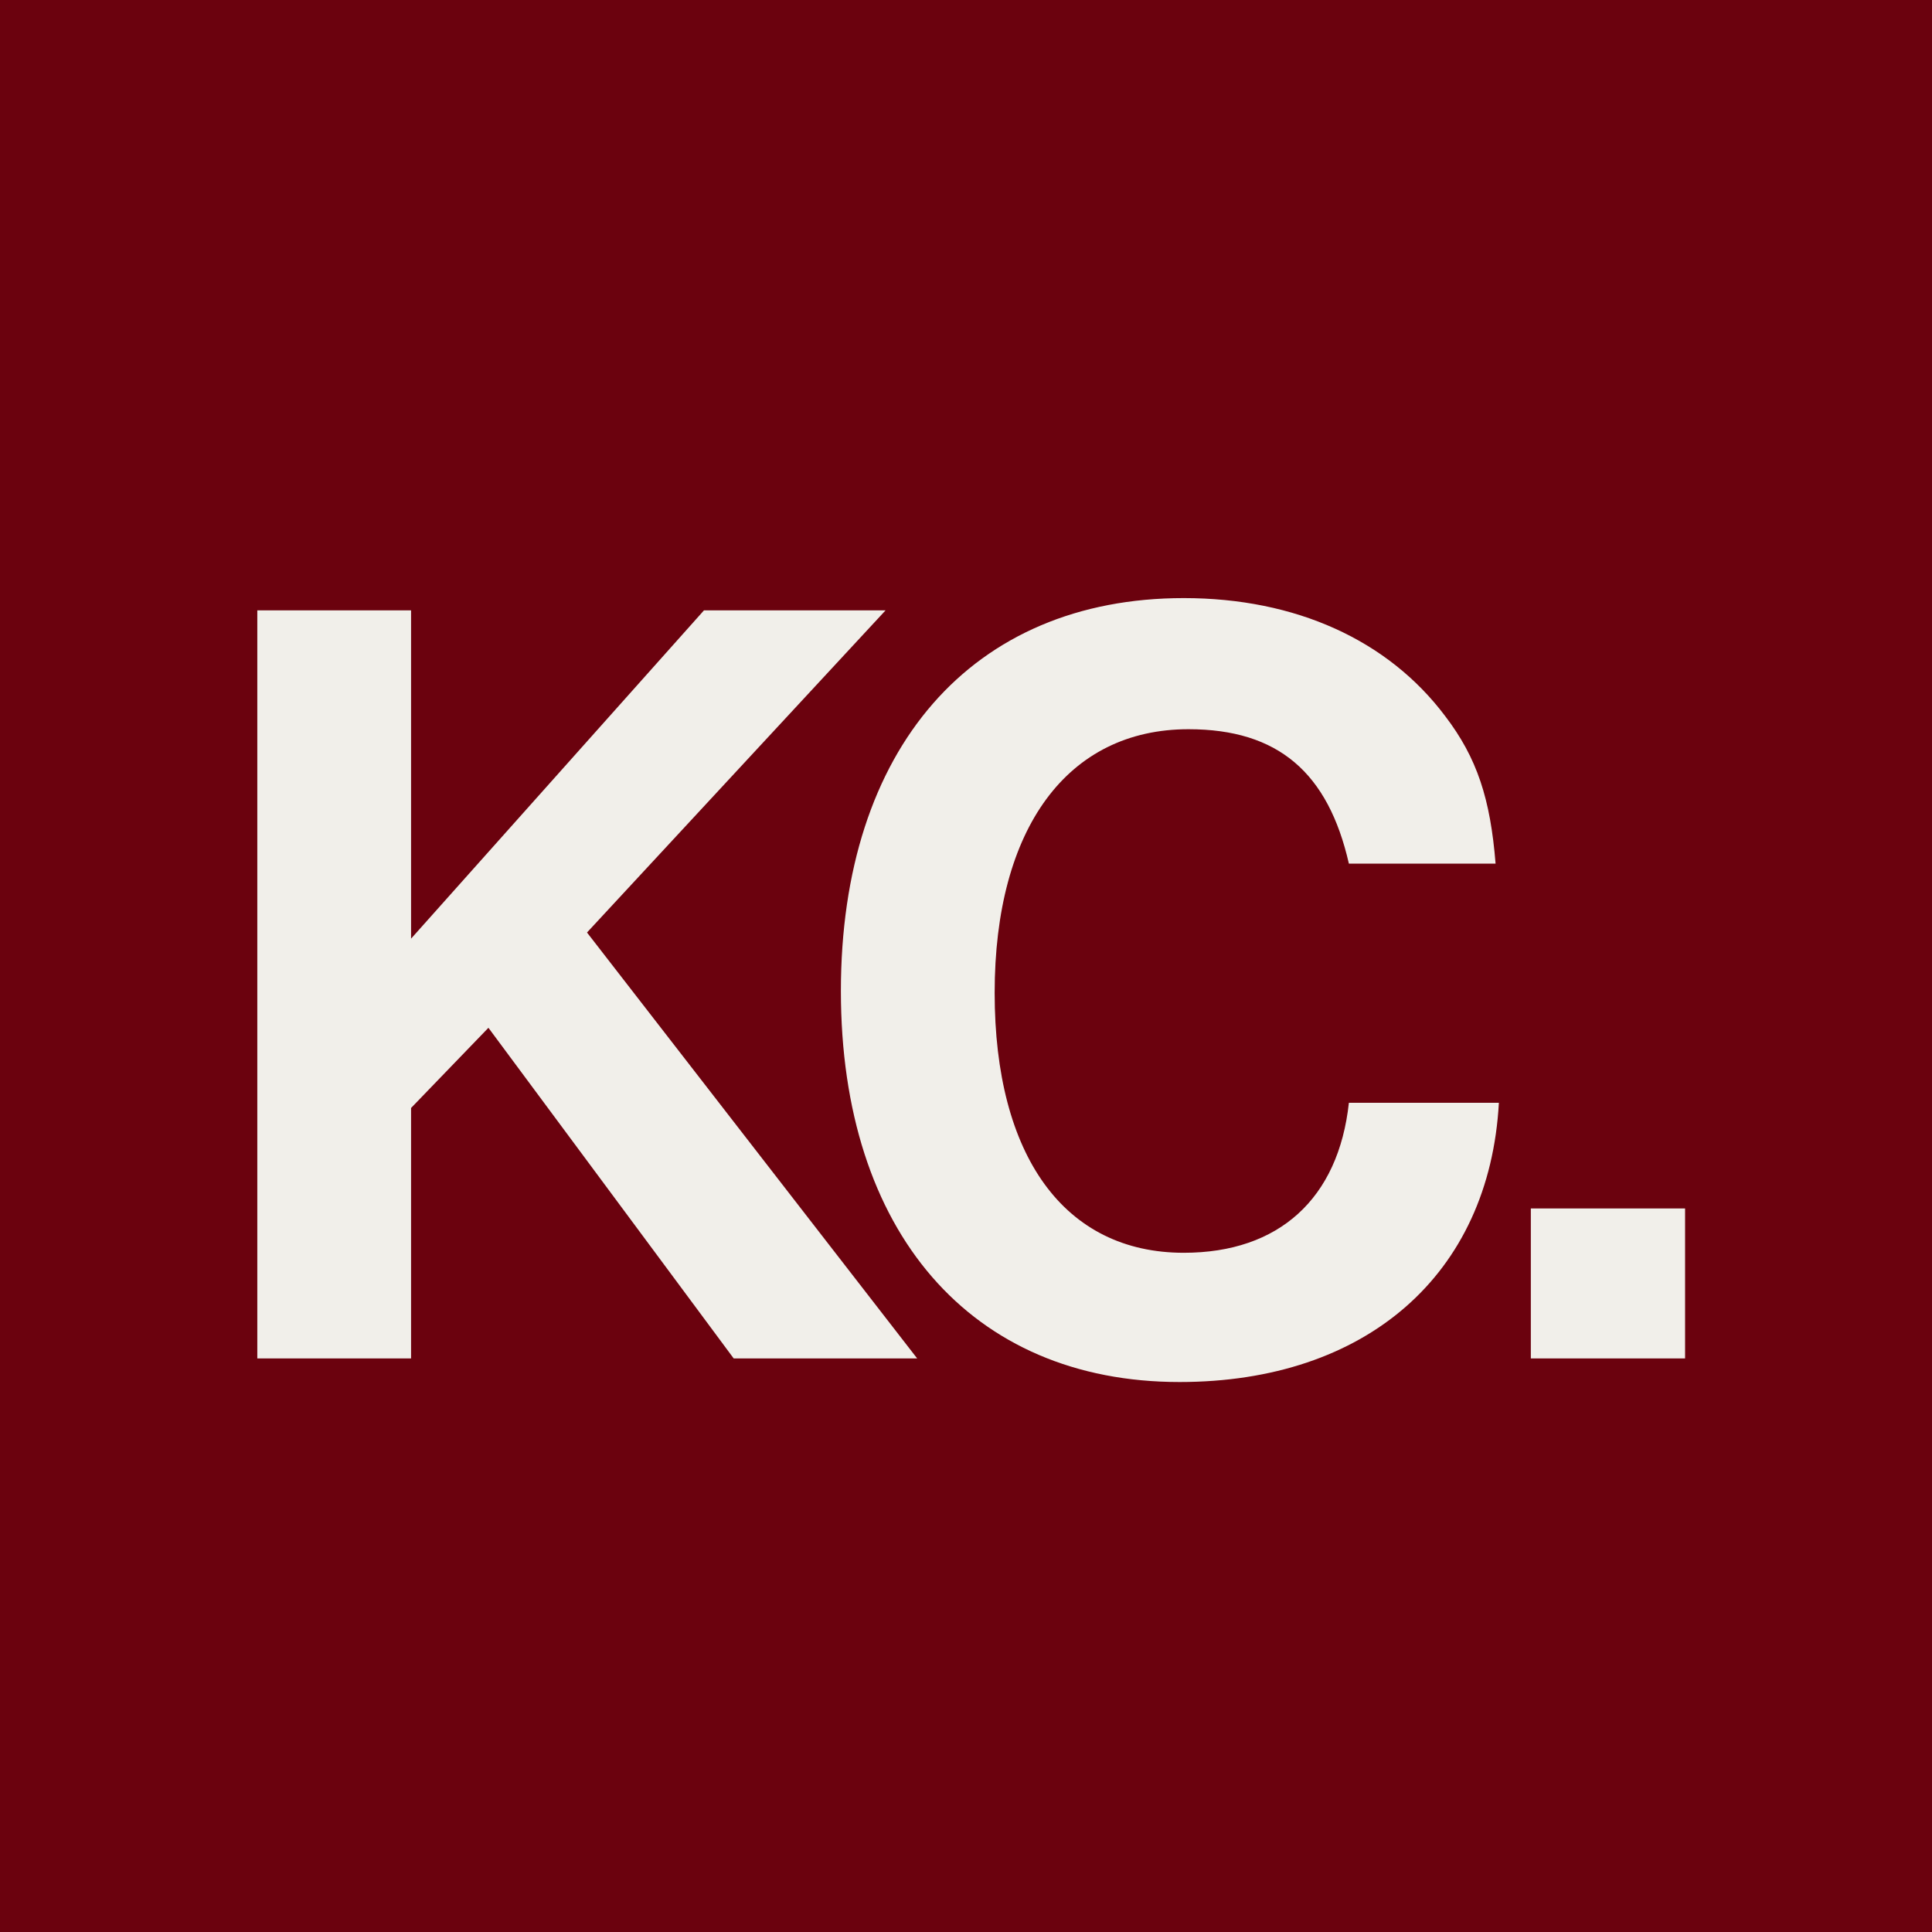
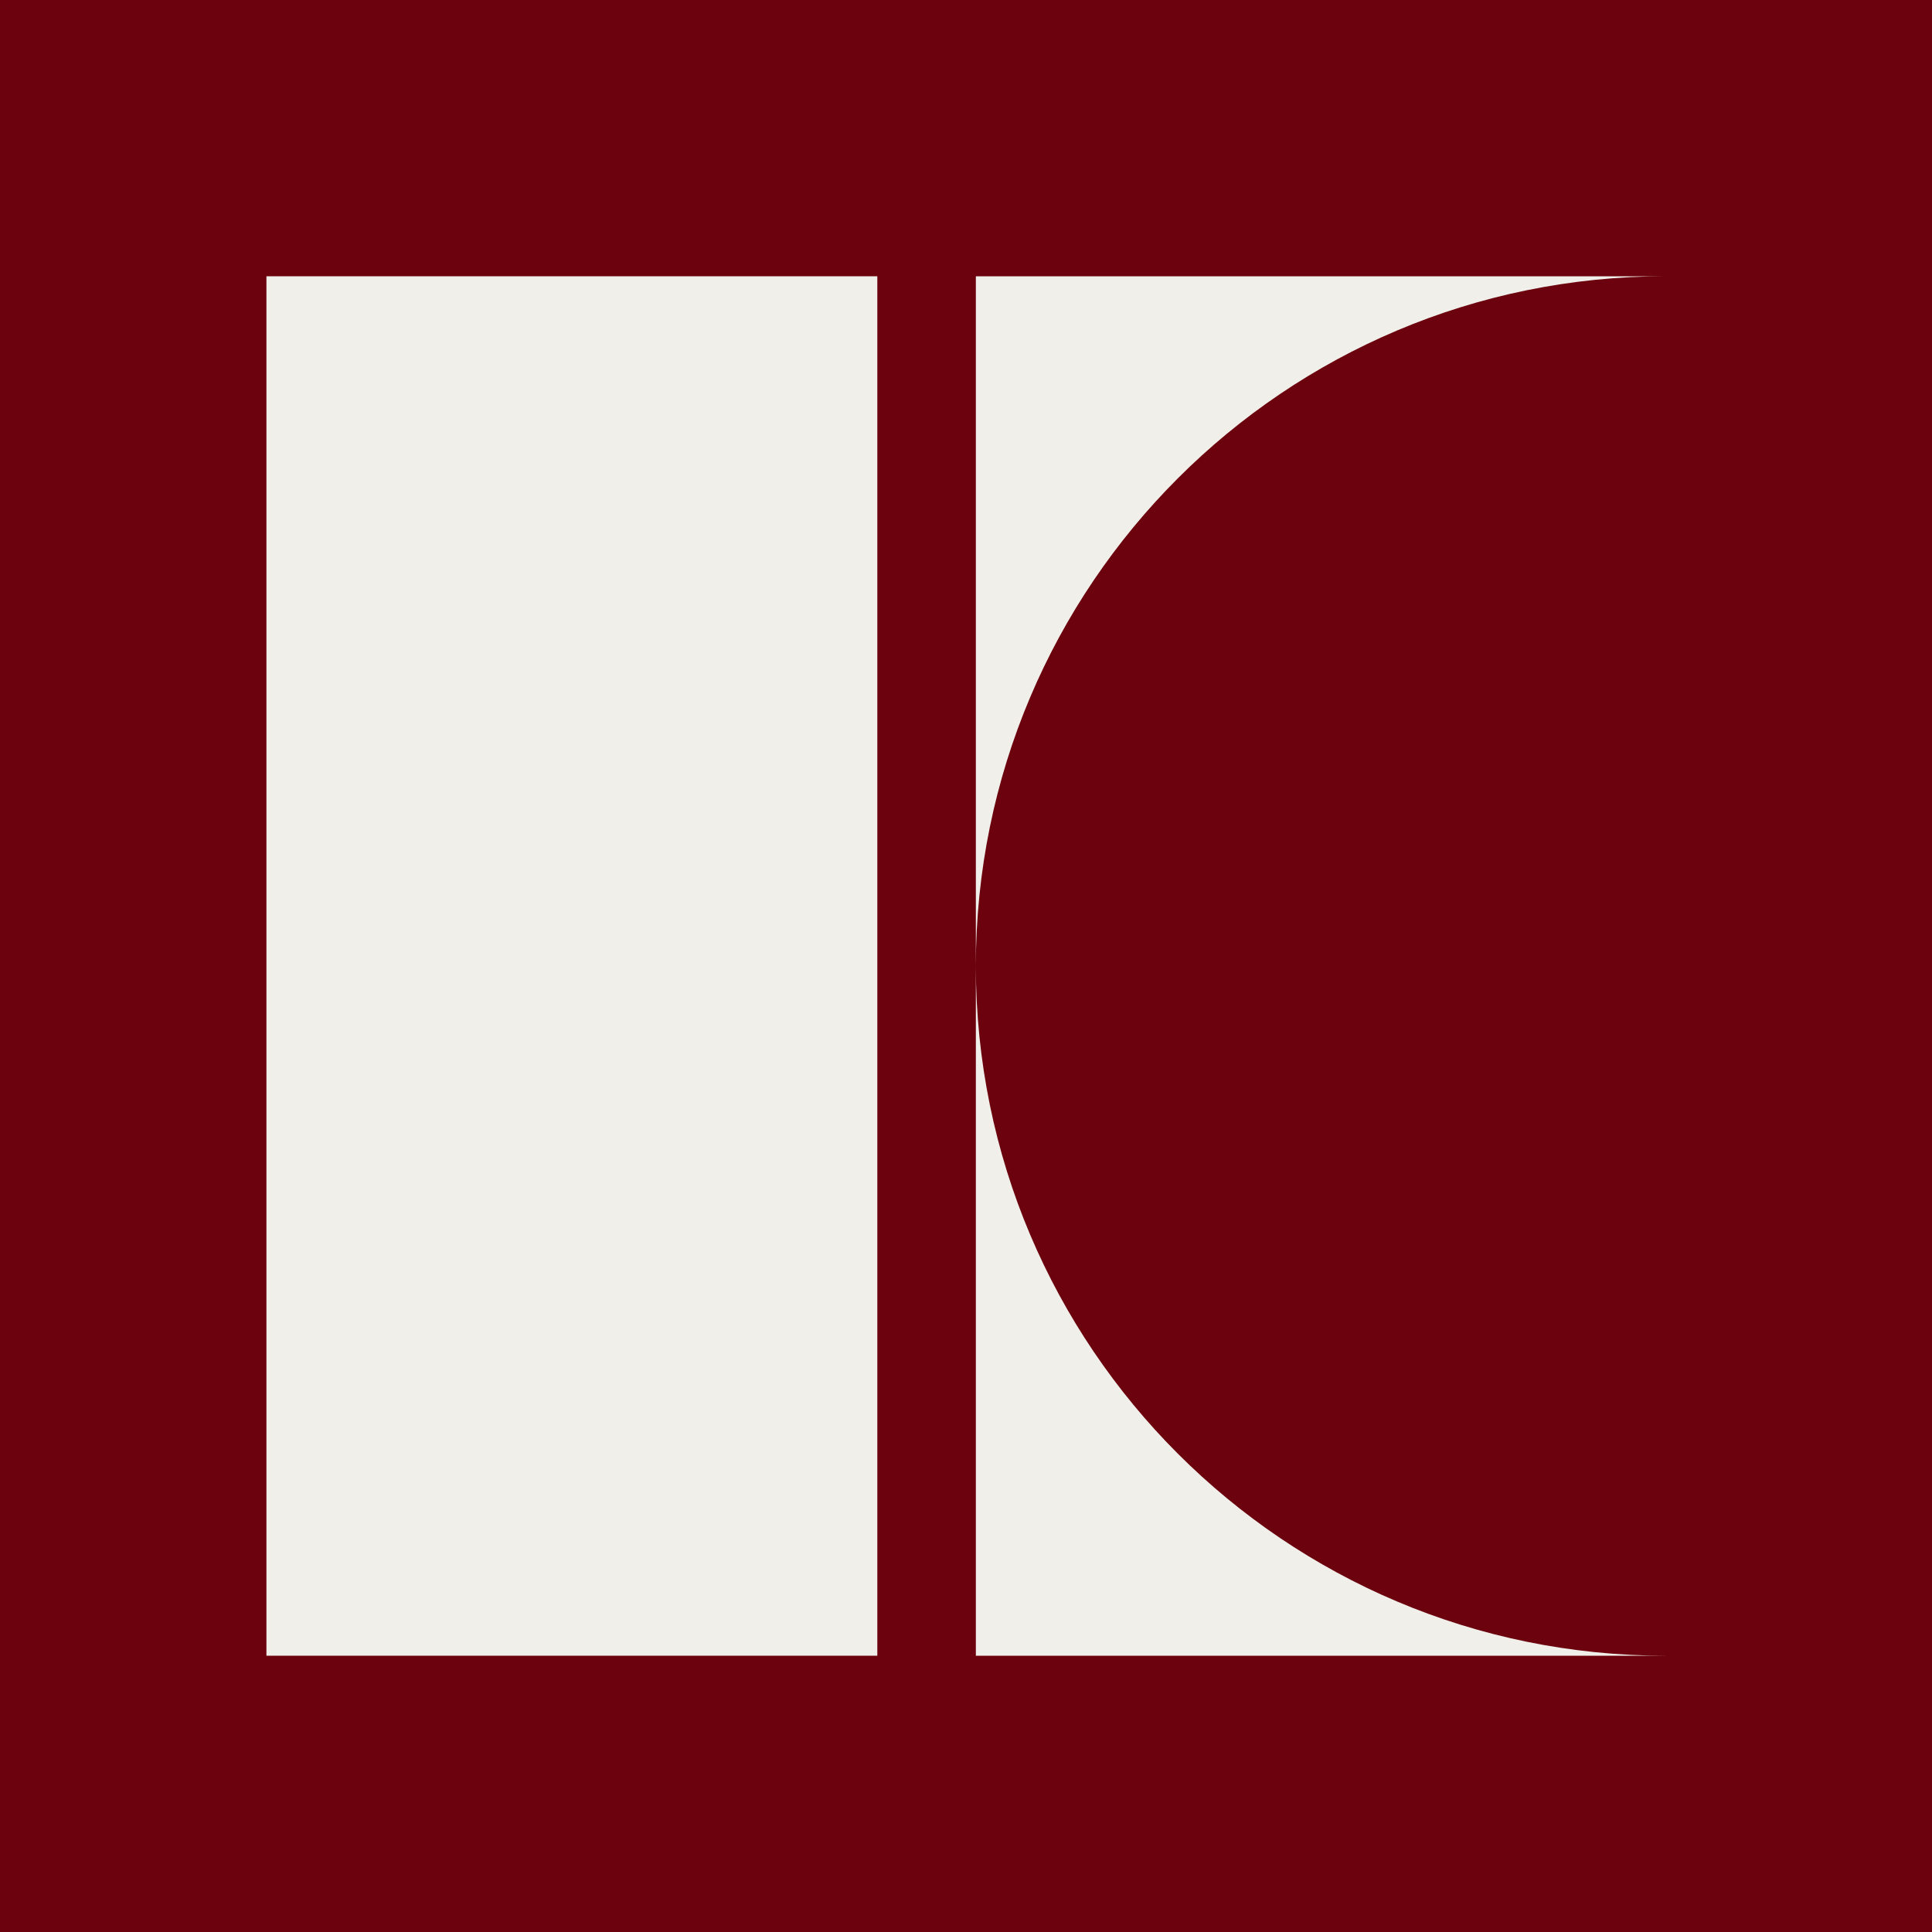
- <svg xmlns="http://www.w3.org/2000/svg" viewBox="0 0 64 64">
-   <rect width="64" height="64" fill="#6b020e" />
-   <text x="32" y="45" text-anchor="middle" font-family="'Helvetica Neue', Helvetica, Arial, sans-serif" font-weight="700" font-size="34" letter-spacing="-2.4" fill="#f1efea">KC.</text>
+ <svg xmlns="http://www.w3.org/2000/svg" viewBox="0 0 100 100">
+   <rect width="100" height="100" fill="#6b020e" />
+   <g fill="#f1efea" transform="translate(50 50) scale(1.02) translate(-50.5 -50)">
+     <rect x="15" y="15" width="31" height="70" />
+     <path d="M51,50 L51,15 L86,15 A35,35 0 0 0 51,50 Z" />
+     <path d="M51,50 A35,35 0 0 0 86,85 L51,85 Z" />
+   </g>
</svg>
